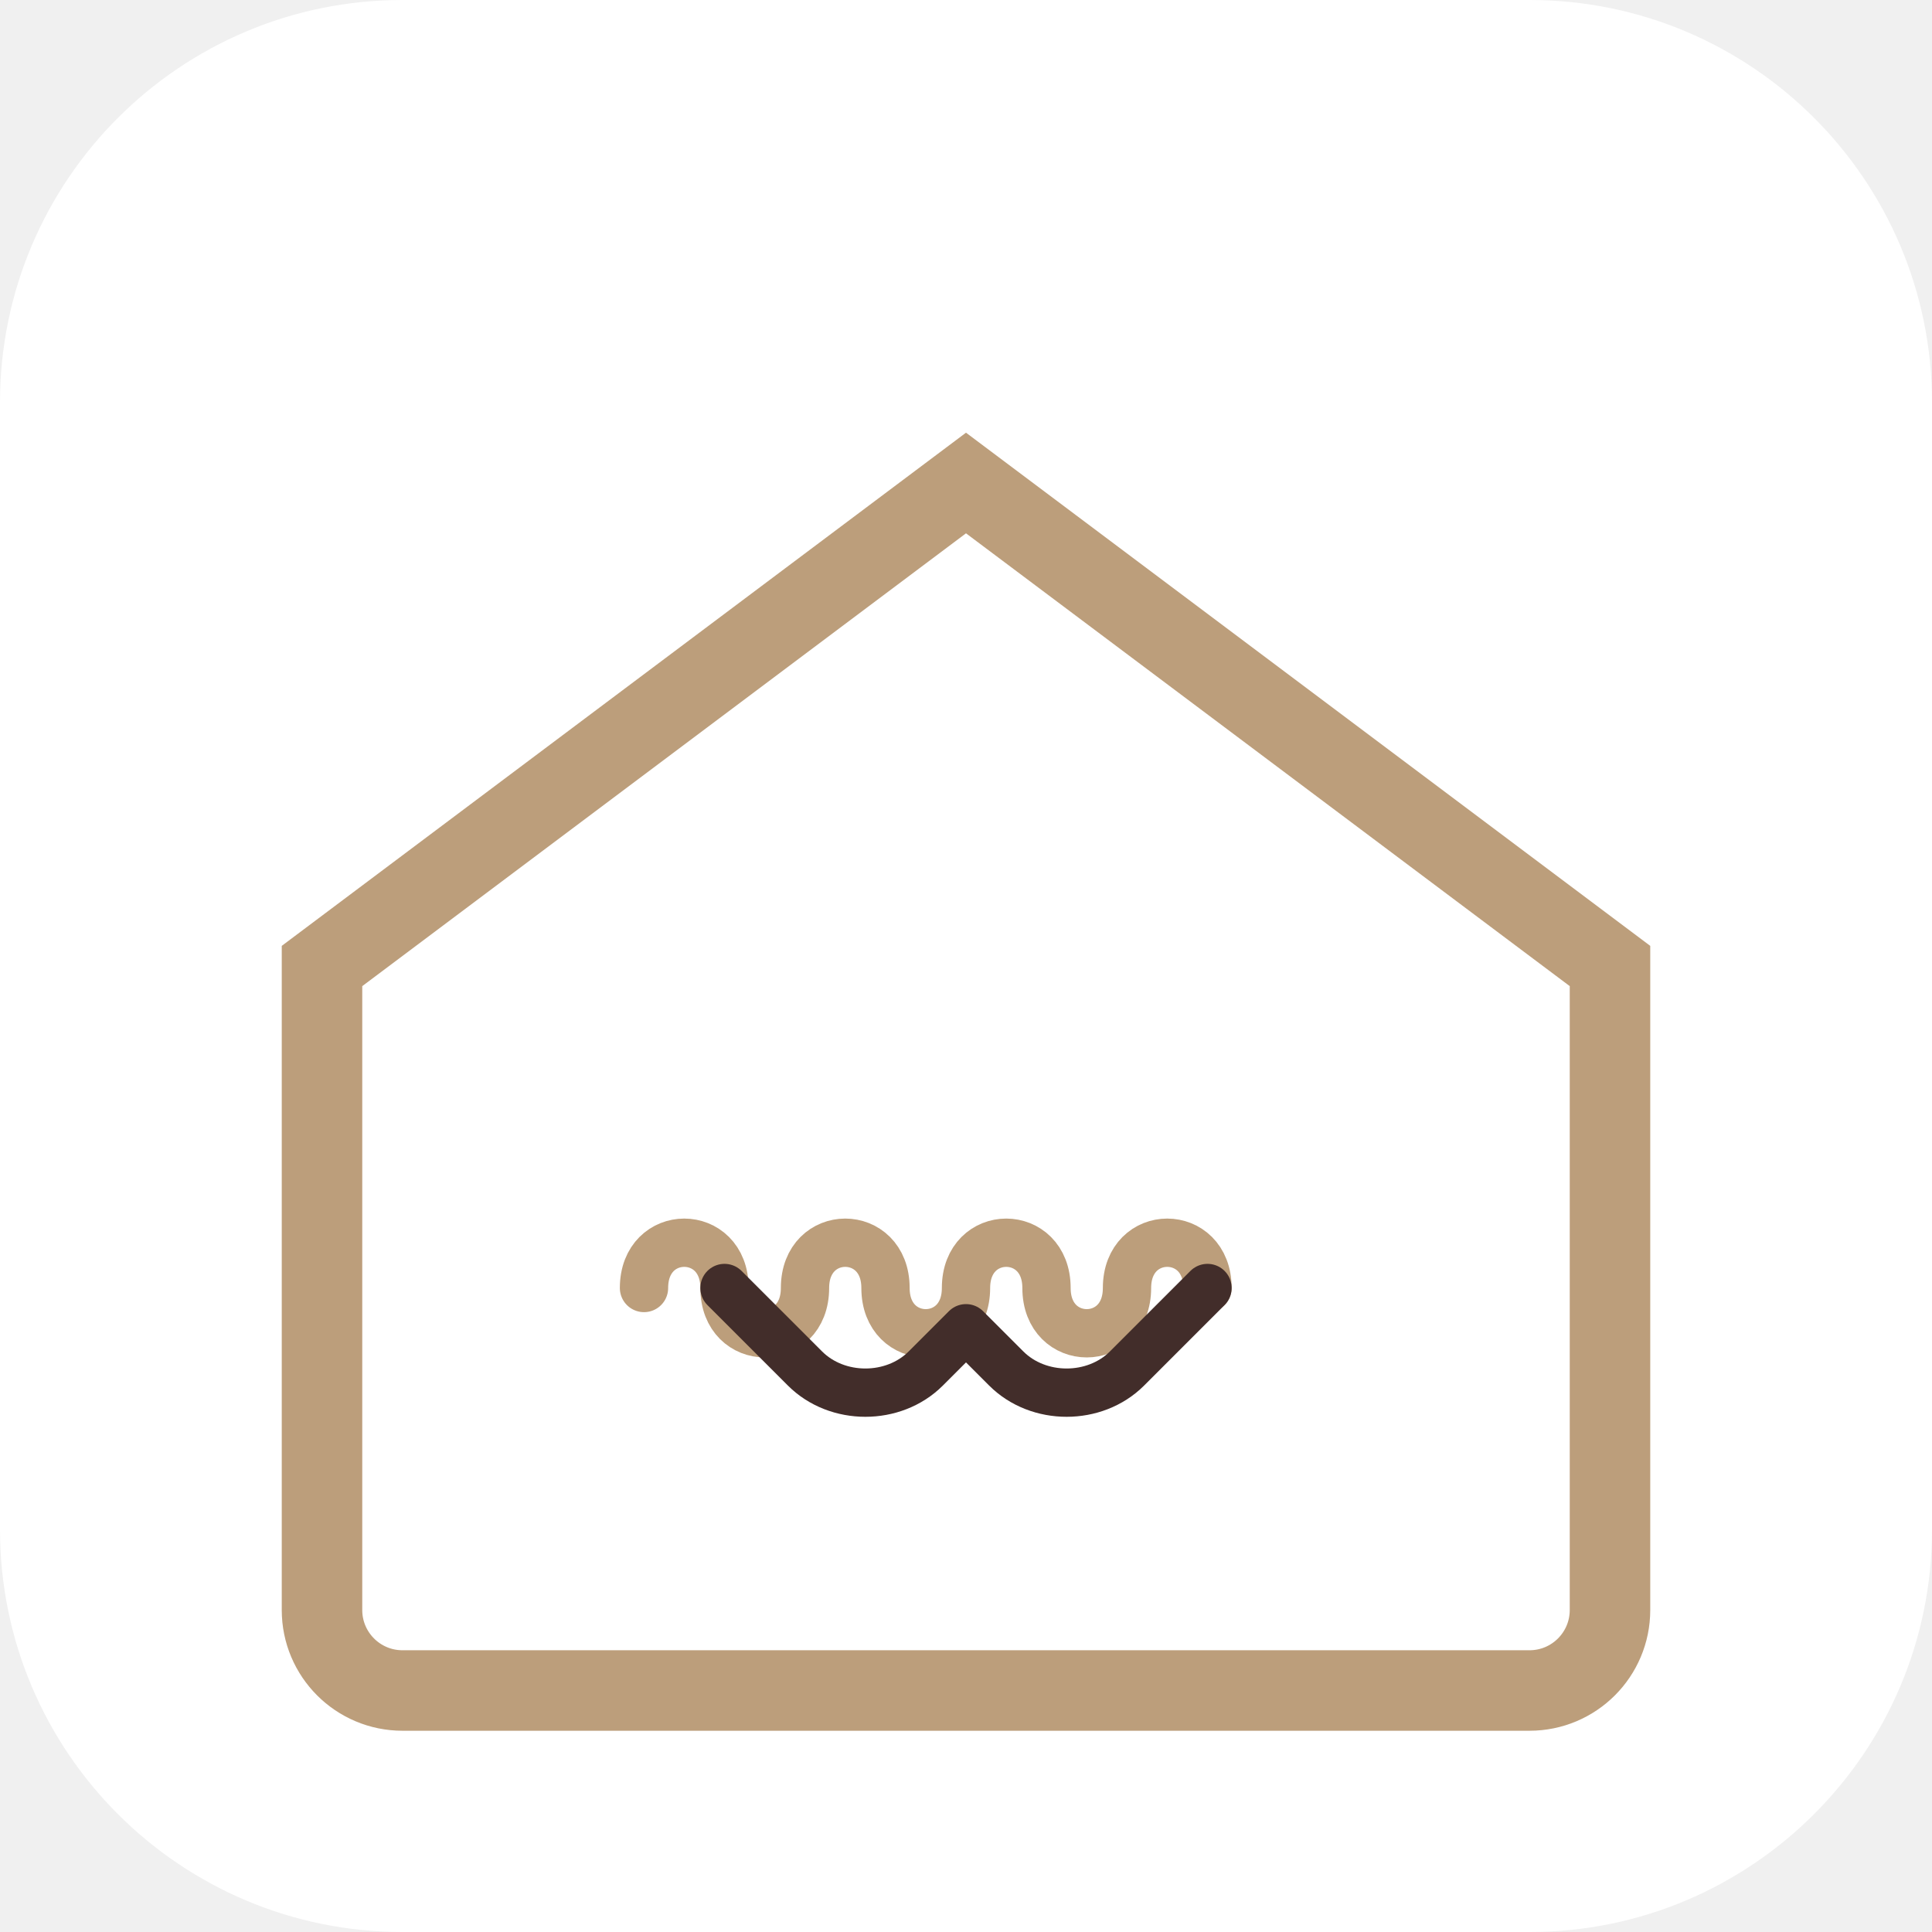
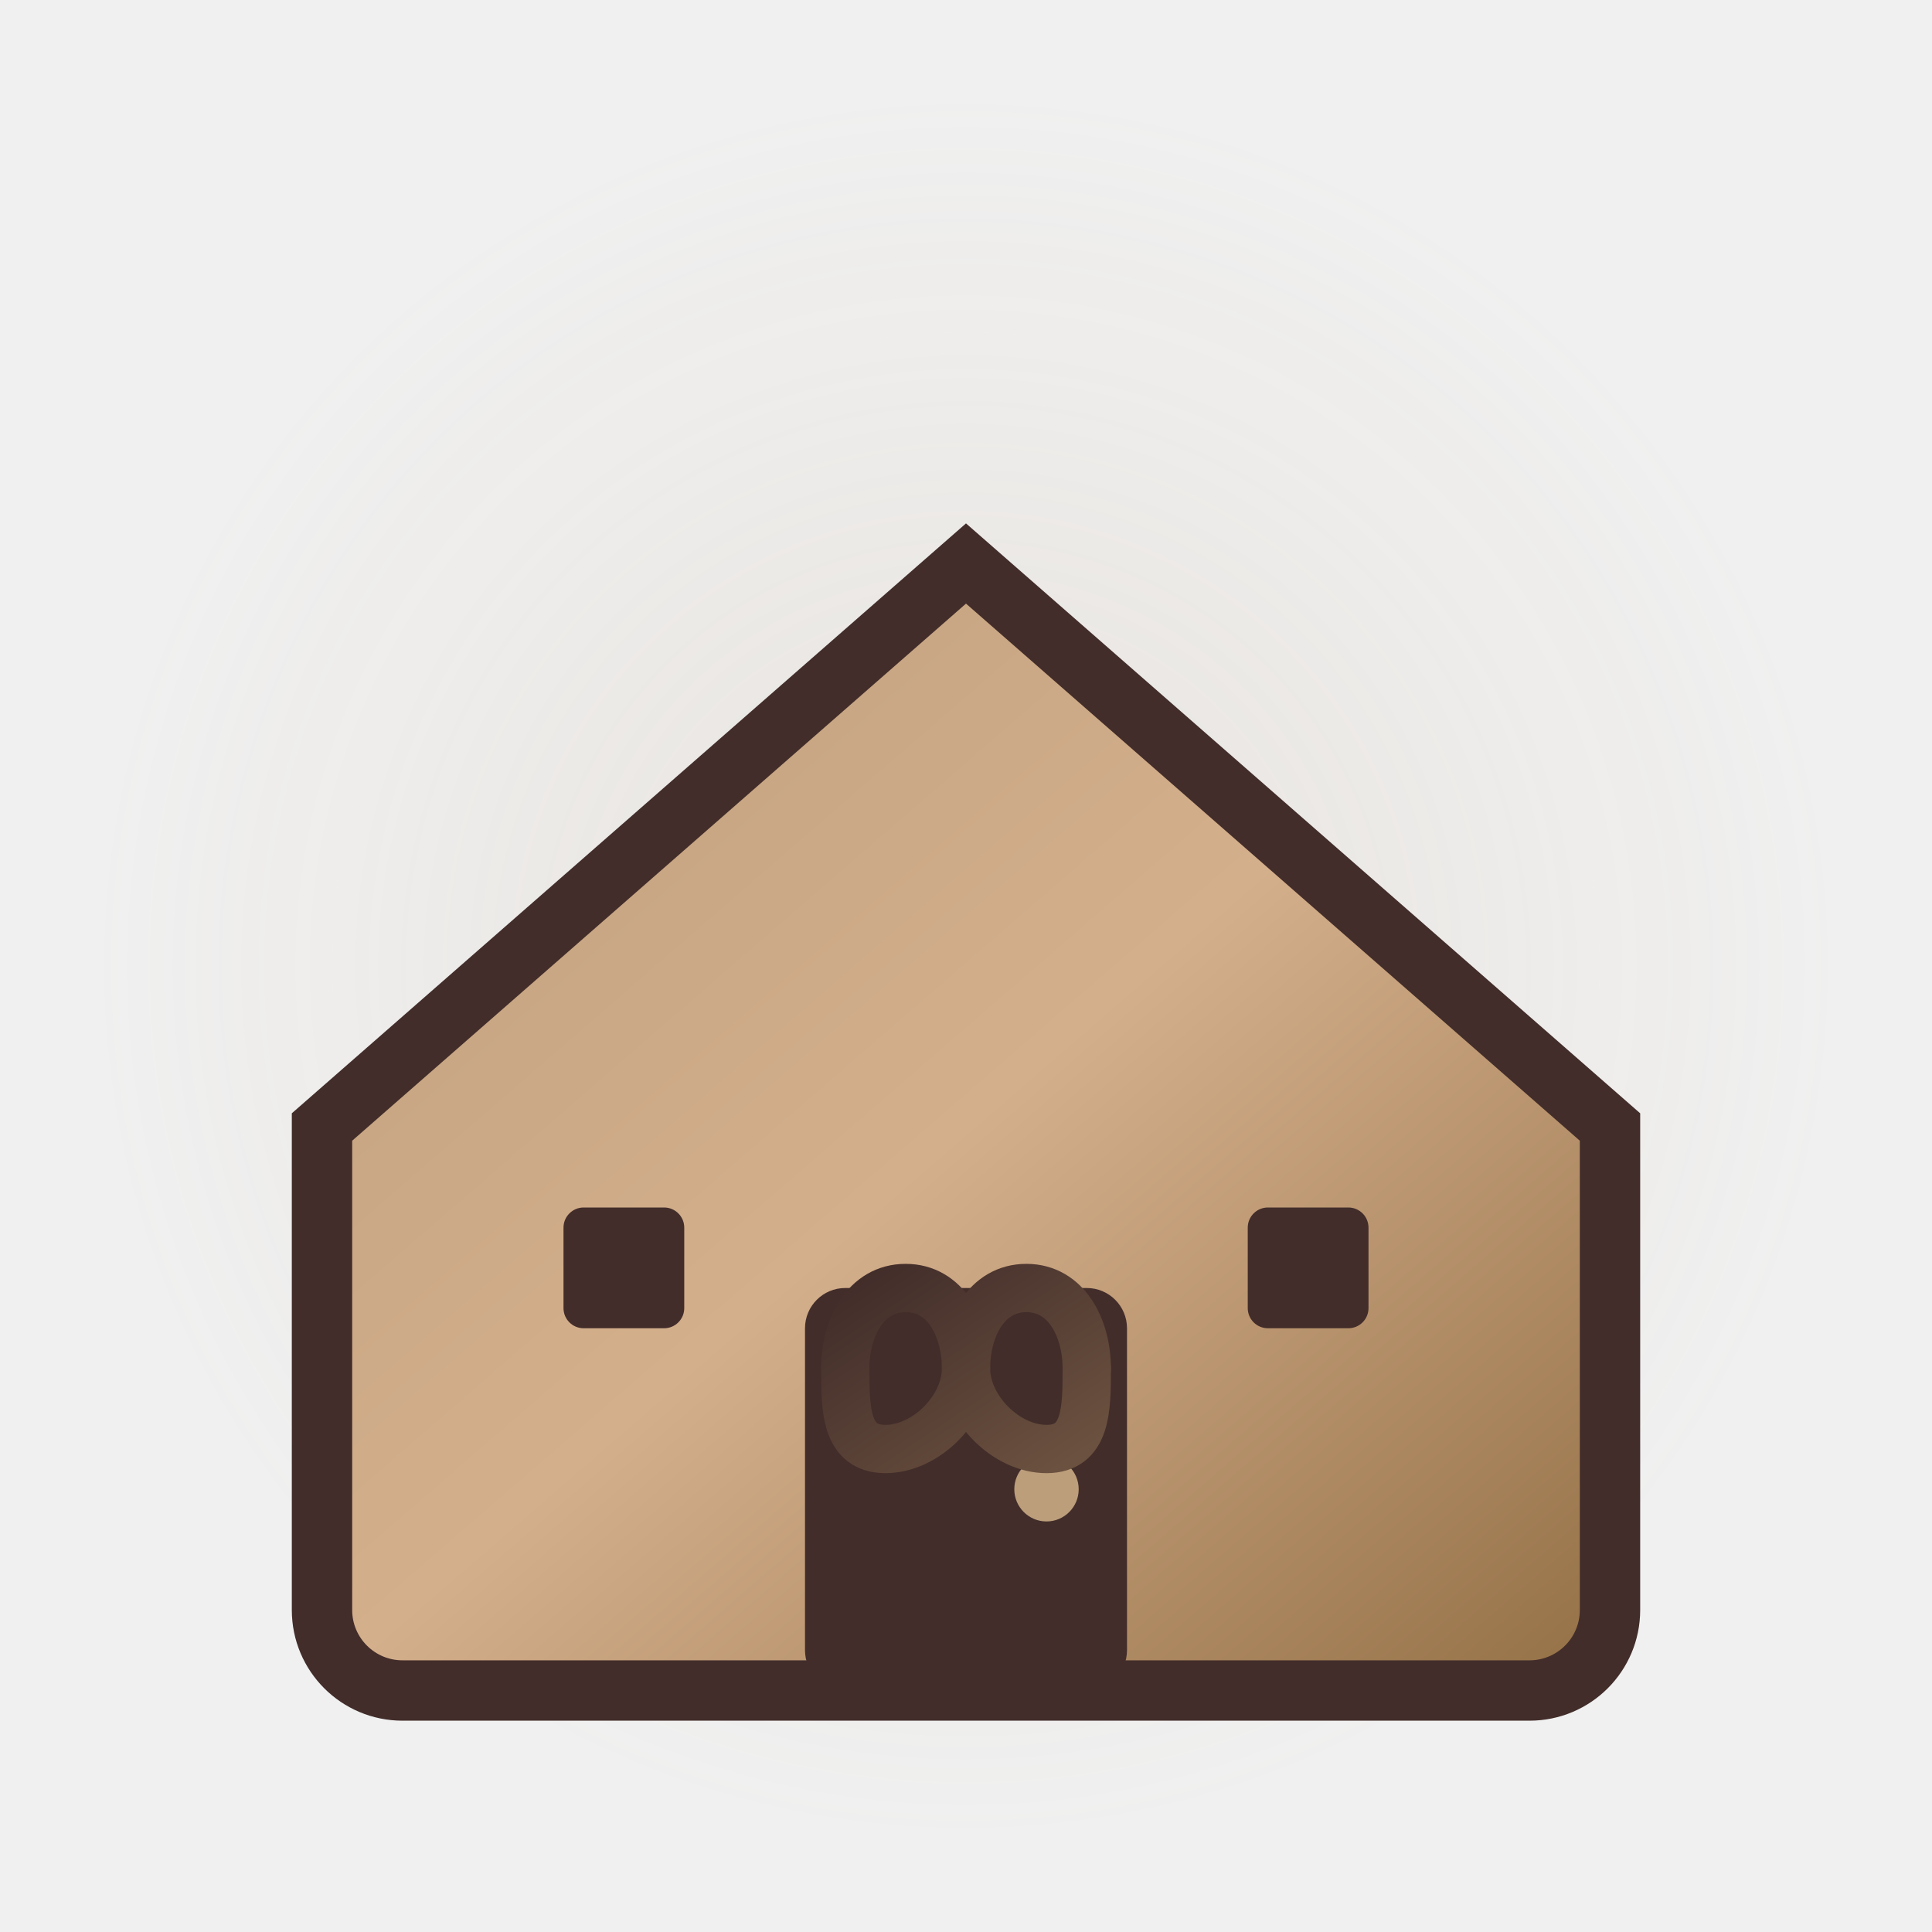
<svg xmlns="http://www.w3.org/2000/svg" width="48" height="48" viewBox="0 0 48 48" fill="none">
-   <rect width="48" height="48" rx="10" fill="#fff" />
-   <path d="M8 24L24 12L40 24V40C40 41.105 39.105 42 38 42H10C8.895 42 8 41.105 8 40V24Z" stroke="#bc9e7b" stroke-width="2" fill="#fff" />
-   <path d="M16 32C16 30.5 18 30.5 18 32C18 33.5 20 33.5 20 32C20 30.5 22 30.5 22 32C22 33.5 24 33.5 24 32C24 30.5 26 30.5 26 32C26 33.5 28 33.5 28 32C28 30.5 30 30.5 30 32" stroke="#bc9e7b" stroke-width="1.2" stroke-linecap="round" />
-   <path d="M18 32L20 34C20.8 34.8 22.2 34.8 23 34L24 33L25 34C25.8 34.8 27.2 34.8 28 34L30 32" stroke="#422d2a" stroke-width="1.2" stroke-linecap="round" stroke-linejoin="round" />
+   <defs>
+     <linearGradient id="houseGradientSmall" x1="0%" y1="0%" x2="100%" y2="100%">
+       <stop offset="0%" style="stop-color:#bc9e7b;stop-opacity:1" />
+       <stop offset="50%" style="stop-color:#d4af8c;stop-opacity:1" />
+       <stop offset="100%" style="stop-color:#936f45;stop-opacity:1" />
+     </linearGradient>
+     <linearGradient id="handshakeGradientSmall" x1="0%" y1="0%" x2="100%" y2="100%">
+       <stop offset="0%" style="stop-color:#422d2a;stop-opacity:1" />
+       <stop offset="100%" style="stop-color:#6b513f;stop-opacity:1" />
+     </linearGradient>
+     <radialGradient id="glowGradientSmall" cx="50%" cy="50%" r="50%">
+       <stop offset="0%" style="stop-color:#bc9e7b;stop-opacity:0.15" />
+       <stop offset="100%" style="stop-color:#bc9e7b;stop-opacity:0" />
+     </radialGradient>
+   </defs>
+   <circle cx="24" cy="24" r="22" fill="url(#glowGradientSmall)" />
+   <path d="M8 28L24 14L40 28V40C40 41.105 39.105 42 38 42H10C8.895 42 8 41.105 8 40V28Z" fill="url(#houseGradientSmall)" stroke="#422d2a" stroke-width="1.5" />
+   <rect x="20" y="32" width="8" height="10" fill="#422d2a" rx="1" />
+   <circle cx="26" cy="37" r="0.8" fill="#bc9e7b" />
+   <rect x="14" y="30" width="3" height="3" fill="#422d2a" rx="0.5" />
+   <rect x="31" y="30" width="3" height="3" fill="#422d2a" rx="0.5" />
+   <g transform="translate(24, 34)">
+     <path d="M-3 0C-3 -1 -2.5 -2 -1.5 -2C-0.5 -2 0 -1 0 0C0 1 1 2 2 2C3 2 3 1 3 0" stroke="url(#handshakeGradientSmall)" stroke-width="1.2" fill="none" stroke-linecap="round" />
+     <path d="M3 0C3 -1 2.5 -2 1.5 -2C0.5 -2 0 -1 0 0C0 1 -1 2 -2 2C-3 2 -3 1 -3 0" stroke="url(#handshakeGradientSmall)" stroke-width="1.2" fill="none" stroke-linecap="round" />
+     <path d="M-2.5 0L2.5 0" stroke="url(#handshakeGradientSmall)" stroke-width="1" stroke-linecap="round" />
+   </g>
</svg>
